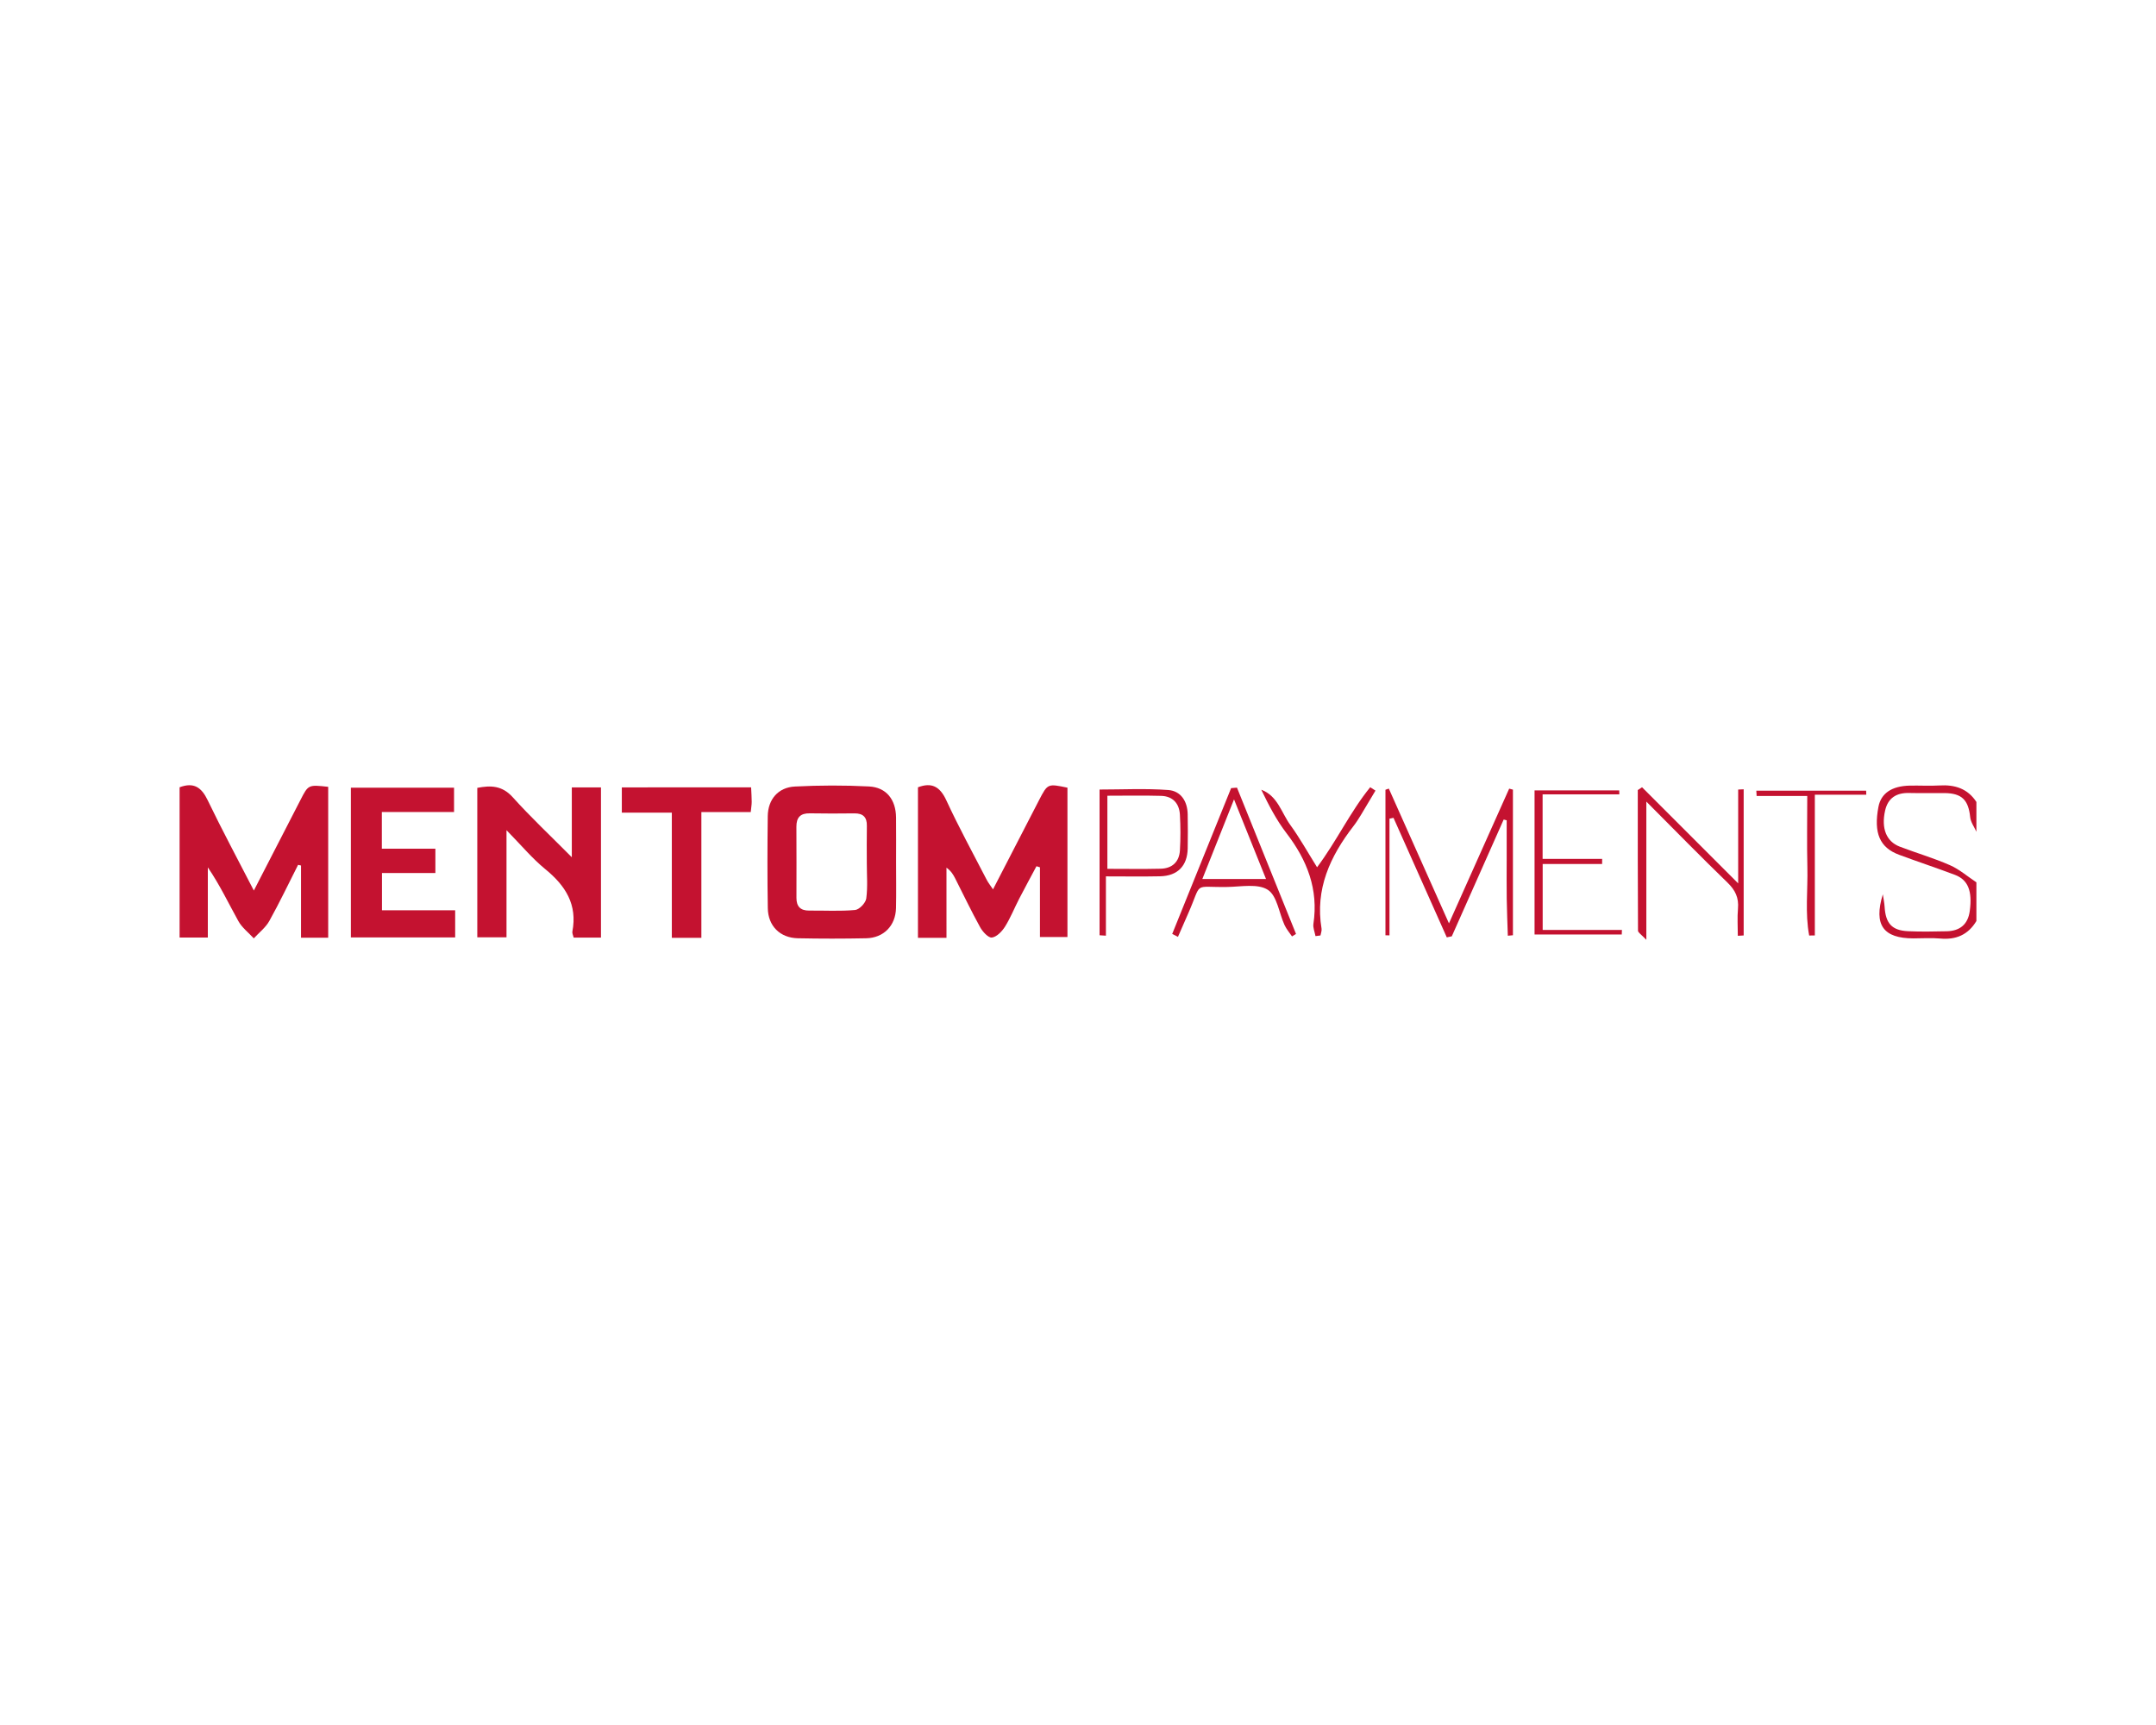
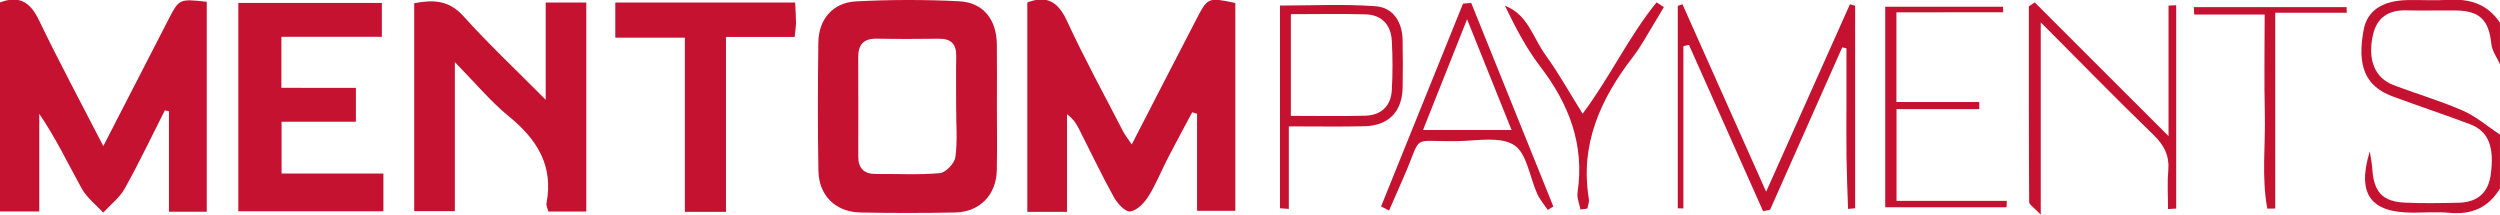
- <svg xmlns="http://www.w3.org/2000/svg" version="1.1" id="Layer_1" x="0px" y="0px" width="306.093px" height="244.874px" viewBox="0 0 306.093 244.874" enable-background="new 0 0 306.093 244.874" xml:space="preserve">
-   <path fill-rule="evenodd" clip-rule="evenodd" fill="#C41230" d="M280.594,118.071c-0.306-0.688-0.807-1.355-0.881-2.068  c-0.252-2.438-1.172-3.39-3.617-3.421c-1.688-0.02-3.379,0.029-5.066-0.013c-1.802-0.046-2.994,0.725-3.395,2.492  c-0.574,2.537,0.175,4.396,2.076,5.125c2.36,0.903,4.802,1.611,7.113,2.625c1.354,0.593,2.52,1.614,3.77,2.442  c0,1.83,0,3.662,0,5.492c-1.172,1.952-2.894,2.696-5.145,2.485c-1.254-0.117-2.529-0.02-3.794-0.021  c-4.254-0.006-5.686-1.878-4.344-6.257c0.085,0.586,0.213,1.17,0.25,1.759c0.147,2.373,1.029,3.37,3.325,3.479  c1.823,0.086,3.654,0.047,5.48,0.009c1.872-0.04,3.027-0.96,3.287-2.874c0.384-2.827-0.23-4.425-2.116-5.138  c-2.624-0.99-5.291-1.868-7.92-2.846c-2.762-1.027-3.629-3.095-2.931-6.799c0.363-1.921,1.879-2.964,4.451-3.019  c1.406-0.03,2.816,0.061,4.217-0.022c2.177-0.129,3.997,0.435,5.241,2.342C280.594,115.254,280.594,116.663,280.594,118.071z" />
-   <path fill-rule="evenodd" clip-rule="evenodd" fill="#C41230" d="M134.375,133.133c-1.553,0-2.729,0-4.051,0  c0-7.15,0-14.224,0-21.371c1.934-0.731,3.112-0.139,4.034,1.86c1.765,3.823,3.794,7.524,5.727,11.271  c0.214,0.413,0.512,0.783,0.895,1.358c2.25-4.362,4.397-8.545,6.563-12.716c1.199-2.307,1.214-2.3,4.006-1.719  c0,6.987,0,13.999,0,21.203c-1.23,0-2.454,0-3.904,0c0-3.22,0-6.559,0-9.898c-0.165-0.052-0.329-0.104-0.494-0.156  c-0.824,1.549-1.665,3.091-2.471,4.649c-0.676,1.311-1.223,2.699-2.005,3.942c-0.421,0.669-1.168,1.444-1.853,1.534  c-0.494,0.067-1.311-0.818-1.663-1.455c-1.258-2.274-2.373-4.626-3.551-6.942c-0.273-0.537-0.585-1.056-1.234-1.521  C134.375,126.42,134.375,129.666,134.375,133.133z" />
-   <path fill-rule="evenodd" clip-rule="evenodd" fill="#C41230" d="M46.595,111.694c0,7.191,0,14.26,0,21.42c-1.302,0-2.465,0-3.859,0  c0-3.478,0-6.864,0-10.251c-0.14-0.029-0.279-0.061-0.417-0.091c-1.35,2.663-2.634,5.365-4.087,7.972  c-0.523,0.938-1.457,1.647-2.202,2.462c-0.74-0.809-1.667-1.514-2.186-2.446c-1.392-2.501-2.61-5.099-4.338-7.633  c0,3.286,0,6.571,0,9.964c-1.502,0-2.666,0-4.008,0c0-7.122,0-14.235,0-21.331c2.025-0.761,3.112,0.013,3.99,1.841  c2.029,4.216,4.247,8.34,6.551,12.817c2.33-4.524,4.477-8.688,6.616-12.854C43.774,111.385,43.767,111.382,46.595,111.694z" />
-   <path fill-rule="evenodd" clip-rule="evenodd" fill="#C41230" d="M127.22,122.366c-0.001,2.177,0.037,4.356-0.011,6.533  c-0.054,2.501-1.741,4.243-4.237,4.294c-3.23,0.065-6.464,0.067-9.695-0.001c-2.527-0.054-4.228-1.729-4.27-4.268  c-0.073-4.354-0.061-8.711-0.007-13.066c0.03-2.373,1.472-4.084,3.848-4.206c3.5-0.18,7.024-0.189,10.523-0.01  c2.469,0.125,3.817,1.869,3.844,4.4C127.238,118.15,127.22,120.258,127.22,122.366z M123.063,122.505  c0-1.757-0.025-3.512,0.008-5.267c0.025-1.25-0.549-1.789-1.78-1.775c-2.106,0.024-4.213,0.035-6.318-0.006  c-1.347-0.026-1.912,0.594-1.905,1.905c0.02,3.37,0.011,6.74,0.006,10.11c-0.001,1.217,0.578,1.801,1.807,1.791  c2.177-0.02,4.364,0.112,6.523-0.085c0.597-0.056,1.496-1.002,1.582-1.629C123.208,125.894,123.06,124.189,123.063,122.505z" />
-   <path fill-rule="evenodd" clip-rule="evenodd" fill="#C41230" d="M85.322,133.1c-1.344,0-2.573,0-3.875,0  c-0.077-0.336-0.23-0.615-0.185-0.856c0.731-3.828-0.964-6.51-3.83-8.848c-1.869-1.524-3.435-3.421-5.522-5.545  c0,5.425,0,10.241,0,15.207c-1.458,0-2.743,0-4.147,0c0-7.062,0-14.065,0-21.216c1.886-0.361,3.516-0.355,5.03,1.328  c2.528,2.811,5.295,5.406,8.388,8.522c0-3.631,0-6.725,0-9.918c1.534,0,2.768,0,4.141,0C85.322,118.882,85.322,125.936,85.322,133.1  z" />
-   <path fill-rule="evenodd" clip-rule="evenodd" fill="#C41230" d="M61.812,120.476c0,1.264,0,2.283,0,3.455c-2.531,0-4.969,0-7.582,0  c0,1.778,0,3.408,0,5.286c3.435,0,6.846,0,10.391,0c0,1.398,0,2.557,0,3.855c-4.914,0-9.794,0-14.806,0c0-7.092,0-14.099,0-21.258  c4.868,0,9.68,0,14.647,0c0,1.083,0,2.16,0,3.457c-3.389,0-6.744,0-10.25,0c0,1.792,0,3.374,0,5.204  C56.694,120.476,59.19,120.476,61.812,120.476z" />
-   <path fill-rule="evenodd" clip-rule="evenodd" fill="#C41230" d="M106.637,111.772c0.036,0.811,0.085,1.432,0.084,2.054  c0,0.408-0.074,0.816-0.137,1.455c-2.27,0-4.483,0-7.009,0c0,6.081,0,11.931,0,17.851c-1.5,0-2.681,0-4.194,0  c0-5.867,0-11.704,0-17.775c-2.535,0-4.748,0-7.099,0c0-1.317,0-2.395,0-3.584C94.39,111.772,100.405,111.772,106.637,111.772z" />
-   <path fill-rule="evenodd" clip-rule="evenodd" fill="#C41230" d="M197.173,111.944c2.778,6.226,5.558,12.453,8.539,19.132  c2.95-6.598,5.75-12.861,8.55-19.124c0.177,0.047,0.355,0.094,0.533,0.141c0,6.891,0,13.781,0,20.671  c-0.241,0.023-0.482,0.046-0.724,0.068c-0.055-1.755-0.131-3.512-0.157-5.269c-0.027-1.831-0.006-3.661-0.006-5.492  c0-1.875,0-3.75,0-5.624c-0.143-0.037-0.285-0.073-0.427-0.108c-2.454,5.524-4.91,11.05-7.364,16.575  c-0.238,0.051-0.477,0.1-0.714,0.149c-2.521-5.655-5.042-11.312-7.564-16.967c-0.189,0.04-0.38,0.078-0.57,0.118  c0,5.522,0,11.046,0,16.569c-0.191-0.005-0.381-0.01-0.572-0.016c0-6.885,0-13.771,0-20.656  C196.854,112.058,197.014,112,197.173,111.944z" />
-   <path fill-rule="evenodd" clip-rule="evenodd" fill="#C41230" d="M247.554,112.045c0,6.916,0,13.832,0,20.749  c-0.277,0.016-0.555,0.032-0.831,0.047c0-1.287-0.093-2.584,0.023-3.861c0.137-1.533-0.381-2.619-1.494-3.695  c-3.773-3.647-7.439-7.407-11.517-11.495c0,6.655,0,12.793,0,19.623c-0.704-0.75-1.181-1.021-1.183-1.294  c-0.041-6.654-0.032-13.309-0.032-19.963c0.202-0.134,0.402-0.268,0.603-0.401c4.396,4.394,8.793,8.789,13.651,13.645  c0-4.88,0-9.1,0-13.32C247.034,112.067,247.293,112.056,247.554,112.045z" />
-   <path fill-rule="evenodd" clip-rule="evenodd" fill="#C41230" d="M156.108,132.766c0-6.833,0-13.665,0-20.687  c3.222,0,6.5-0.171,9.75,0.068c1.789,0.131,2.727,1.596,2.761,3.442c0.031,1.615,0.031,3.232,0.002,4.848  c-0.044,2.479-1.432,3.905-3.925,3.958c-2.448,0.053-4.899,0.012-7.686,0.012c0,1.578,0,3.018,0,4.458c0,1.32,0,2.642,0,3.961  C156.709,132.806,156.409,132.786,156.108,132.766z M157.217,112.958c0,3.627,0,6.95,0,10.378c2.659,0,5.112,0.044,7.561-0.016  c1.64-0.04,2.644-0.968,2.739-2.61c0.098-1.679,0.094-3.37-0.001-5.049c-0.09-1.613-1.016-2.636-2.673-2.684  C162.333,112.906,159.821,112.958,157.217,112.958z" />
-   <path fill-rule="evenodd" clip-rule="evenodd" fill="#C41230" d="M219.008,112.768c0,3.234,0,6.012,0,9.151c2.875,0,5.664,0,8.454,0  c-0.001,0.244-0.004,0.488-0.005,0.731c-2.78,0-5.559,0-8.439,0c0,3.214,0,6.061,0,9.358c3.813,0,7.533,0,11.253,0  c-0.009,0.218-0.018,0.435-0.026,0.651c-4.075,0-8.148,0-12.38,0c0-6.771,0-13.613,0-20.46c4.054,0,8.037,0,12.02,0  c0.005,0.189,0.01,0.378,0.015,0.567C226.349,112.768,222.798,112.768,219.008,112.768z" />
-   <path fill-rule="evenodd" clip-rule="evenodd" fill="#C41230" d="M166.422,132.577c2.787-6.899,5.576-13.798,8.363-20.697  c0.277-0.023,0.554-0.047,0.833-0.069c2.794,6.922,5.587,13.843,8.381,20.766c-0.188,0.117-0.377,0.235-0.567,0.354  c-0.359-0.534-0.796-1.033-1.061-1.61c-0.787-1.715-1.057-4.157-2.373-5.005c-1.418-0.915-3.793-0.438-5.748-0.406  c-5.027,0.084-3.493-0.881-5.601,3.856c-0.478,1.072-0.94,2.149-1.411,3.225C166.966,132.852,166.694,132.715,166.422,132.577z   M179.739,124.778c-1.541-3.834-2.964-7.376-4.542-11.301c-1.589,3.994-3.014,7.578-4.496,11.301  C173.824,124.778,176.619,124.778,179.739,124.778z" />
-   <path fill-rule="evenodd" clip-rule="evenodd" fill="#C41230" d="M249.351,112.24c5.197,0,10.395,0,15.59,0  c0.006,0.19,0.012,0.381,0.02,0.57c-2.301,0-4.601,0-7.304,0c0,6.844,0,13.413,0,19.981c-0.269,0.004-0.536,0.008-0.804,0.012  c-0.599-3.197-0.176-6.467-0.255-9.696c-0.079-3.286-0.017-6.576-0.017-10.112c-2.511,0-4.851,0-7.189,0  C249.379,112.744,249.366,112.493,249.351,112.24z" />
-   <path fill-rule="evenodd" clip-rule="evenodd" fill="#C41230" d="M186.764,132.888c-0.106-0.582-0.376-1.187-0.295-1.74  c0.736-4.905-0.887-9.043-3.829-12.881c-1.434-1.87-2.529-3.999-3.576-6.162c2.328,0.867,2.859,3.258,4.119,4.995  c1.358,1.871,2.487,3.907,3.804,6.013c2.784-3.708,4.706-7.873,7.545-11.361c0.25,0.16,0.499,0.319,0.748,0.48  c-0.361,0.607-0.716,1.222-1.089,1.824c-0.666,1.077-1.258,2.212-2.028,3.207c-3.326,4.3-5.469,8.942-4.539,14.563  c0.051,0.306-0.096,0.645-0.151,0.968C187.236,132.824,187,132.856,186.764,132.888z" />
+ <svg xmlns="http://www.w3.org/2000/svg" version="1.1" id="Layer_1" x="0px" y="0px" width="255.097px" height="21.918px" viewBox="25.498 111.512 255.097 21.918" enable-background="new 25.498 111.512 255.097 21.918" xml:space="preserve">
+   <path fill="#C41230" d="M280.593,118.071c-0.305-0.688-0.807-1.355-0.881-2.068c-0.252-2.438-1.172-3.39-3.616-3.421  c-1.688-0.02-3.38,0.029-5.066-0.013c-1.802-0.046-2.993,0.725-3.396,2.492c-0.573,2.537,0.176,4.396,2.076,5.125  c2.36,0.903,4.803,1.611,7.113,2.625c1.354,0.593,2.52,1.614,3.77,2.442c0,1.83,0,3.662,0,5.492  c-1.172,1.951-2.893,2.695-5.145,2.484c-1.254-0.117-2.529-0.02-3.794-0.021c-4.254-0.006-5.687-1.877-4.344-6.256  c0.085,0.586,0.213,1.17,0.25,1.758c0.147,2.373,1.028,3.371,3.325,3.479c1.822,0.086,3.654,0.047,5.48,0.009  c1.871-0.039,3.026-0.959,3.286-2.873c0.384-2.828-0.229-4.426-2.116-5.139c-2.623-0.99-5.291-1.868-7.92-2.846  c-2.762-1.027-3.629-3.095-2.931-6.799c0.362-1.921,1.879-2.964,4.45-3.019c1.406-0.03,2.816,0.061,4.218-0.022  c2.177-0.129,3.997,0.435,5.241,2.342C280.593,115.254,280.593,116.663,280.593,118.071z" />
+   <path fill="#C41230" d="M134.375,133.132c-1.553,0-2.729,0-4.051,0c0-7.149,0-14.223,0-21.37c1.934-0.731,3.112-0.139,4.034,1.86  c1.765,3.823,3.794,7.524,5.727,11.271c0.214,0.413,0.512,0.782,0.895,1.358c2.25-4.362,4.397-8.545,6.563-12.716  c1.199-2.307,1.214-2.3,4.006-1.719c0,6.987,0,13.999,0,21.203c-1.23,0-2.454,0-3.904,0c0-3.221,0-6.559,0-9.898  c-0.165-0.052-0.329-0.104-0.494-0.156c-0.824,1.55-1.665,3.092-2.471,4.649c-0.676,1.312-1.223,2.699-2.005,3.942  c-0.421,0.669-1.168,1.443-1.853,1.533c-0.494,0.068-1.311-0.817-1.663-1.455c-1.258-2.273-2.373-4.625-3.551-6.941  c-0.273-0.537-0.585-1.057-1.234-1.521C134.375,126.419,134.375,129.666,134.375,133.132z" />
+   <path fill="#C41230" d="M46.595,111.694c0,7.191,0,14.261,0,21.421c-1.302,0-2.465,0-3.859,0c0-3.479,0-6.865,0-10.252  c-0.14-0.029-0.279-0.061-0.417-0.091c-1.35,2.663-2.634,5.365-4.087,7.972c-0.523,0.938-1.457,1.647-2.202,2.463  c-0.74-0.81-1.667-1.515-2.186-2.447c-1.392-2.5-2.61-5.098-4.338-7.633c0,3.287,0,6.572,0,9.965c-1.502,0-2.666,0-4.008,0  c0-7.123,0-14.235,0-21.332c2.025-0.761,3.112,0.013,3.99,1.841c2.029,4.216,4.247,8.34,6.551,12.816  c2.33-4.523,4.477-8.688,6.616-12.854C43.774,111.385,43.767,111.382,46.595,111.694z" />
+   <path fill="#C41230" d="M127.22,122.366c-0.001,2.176,0.037,4.356-0.011,6.533c-0.054,2.501-1.741,4.243-4.237,4.294  c-3.23,0.064-6.464,0.066-9.695-0.001c-2.527-0.054-4.228-1.729-4.27-4.269c-0.073-4.354-0.061-8.71-0.007-13.065  c0.03-2.373,1.472-4.084,3.848-4.206c3.5-0.18,7.024-0.189,10.523-0.01c2.469,0.125,3.817,1.869,3.844,4.4  C127.238,118.15,127.22,120.258,127.22,122.366z M123.063,122.505c0-1.757-0.025-3.512,0.008-5.267  c0.025-1.25-0.549-1.789-1.78-1.775c-2.106,0.024-4.213,0.035-6.318-0.006c-1.347-0.026-1.912,0.594-1.905,1.905  c0.02,3.37,0.011,6.74,0.006,10.11c-0.001,1.217,0.578,1.801,1.807,1.791c2.177-0.02,4.364,0.111,6.523-0.086  c0.597-0.055,1.496-1.002,1.582-1.629C123.208,125.894,123.06,124.189,123.063,122.505z" />
+   <path fill="#C41230" d="M85.322,133.1c-1.344,0-2.573,0-3.875,0c-0.077-0.336-0.23-0.615-0.185-0.856  c0.731-3.828-0.964-6.51-3.83-8.848c-1.869-1.524-3.435-3.421-5.522-5.545c0,5.425,0,10.24,0,15.207c-1.458,0-2.743,0-4.147,0  c0-7.063,0-14.065,0-21.216c1.886-0.361,3.516-0.355,5.03,1.328c2.528,2.811,5.295,5.406,8.388,8.522c0-3.631,0-6.725,0-9.918  c1.534,0,2.768,0,4.141,0C85.322,118.882,85.322,125.936,85.322,133.1z" />
+   <path fill="#C41230" d="M61.812,120.476c0,1.264,0,2.283,0,3.455c-2.531,0-4.969,0-7.582,0c0,1.777,0,3.408,0,5.285  c3.435,0,6.846,0,10.391,0c0,1.398,0,2.558,0,3.855c-4.914,0-9.794,0-14.806,0c0-7.092,0-14.099,0-21.258c4.868,0,9.68,0,14.647,0  c0,1.083,0,2.16,0,3.457c-3.389,0-6.744,0-10.25,0c0,1.792,0,3.374,0,5.204C56.694,120.476,59.19,120.476,61.812,120.476z" />
+   <path fill="#C41230" d="M106.637,111.772c0.036,0.811,0.085,1.432,0.084,2.054c0,0.408-0.074,0.816-0.137,1.455  c-2.27,0-4.483,0-7.009,0c0,6.081,0,11.931,0,17.851c-1.5,0-2.681,0-4.194,0c0-5.867,0-11.704,0-17.775c-2.535,0-4.748,0-7.099,0  c0-1.317,0-2.395,0-3.584C94.39,111.772,100.405,111.772,106.637,111.772z" />
+   <path fill="#C41230" d="M197.173,111.944c2.777,6.226,5.558,12.453,8.539,19.132c2.949-6.598,5.75-12.861,8.55-19.124  c0.177,0.047,0.354,0.094,0.532,0.141c0,6.891,0,13.782,0,20.671c-0.24,0.022-0.481,0.046-0.724,0.067  c-0.055-1.754-0.131-3.512-0.157-5.269c-0.026-1.831-0.006-3.661-0.006-5.492c0-1.875,0-3.75,0-5.624  c-0.143-0.037-0.285-0.073-0.427-0.108c-2.454,5.524-4.91,11.05-7.364,16.575c-0.238,0.051-0.477,0.101-0.714,0.149  c-2.521-5.655-5.042-11.312-7.563-16.967c-0.189,0.04-0.381,0.078-0.57,0.118c0,5.522,0,11.045,0,16.569  c-0.191-0.005-0.381-0.01-0.572-0.016c0-6.885,0-13.771,0-20.656C196.854,112.058,197.014,112,197.173,111.944z" />
+   <path fill="#C41230" d="M247.554,112.045c0,6.916,0,13.832,0,20.75c-0.277,0.016-0.555,0.031-0.831,0.047  c0-1.287-0.093-2.584,0.022-3.861c0.137-1.533-0.381-2.619-1.494-3.695c-3.772-3.646-7.438-7.407-11.517-11.495  c0,6.655,0,12.793,0,19.624c-0.704-0.75-1.181-1.021-1.183-1.295c-0.041-6.654-0.032-13.309-0.032-19.962  c0.202-0.134,0.401-0.268,0.603-0.401c4.396,4.394,8.793,8.789,13.651,13.645c0-4.88,0-9.1,0-13.32  C247.035,112.067,247.292,112.056,247.554,112.045z" />
+   <path fill="#C41230" d="M156.108,132.766c0-6.833,0-13.665,0-20.687c3.222,0,6.5-0.171,9.75,0.068  c1.789,0.131,2.728,1.596,2.761,3.442c0.031,1.615,0.031,3.232,0.002,4.848c-0.043,2.479-1.432,3.904-3.925,3.958  c-2.448,0.054-4.899,0.013-7.687,0.013c0,1.577,0,3.018,0,4.457c0,1.32,0,2.643,0,3.961  C156.708,132.806,156.41,132.787,156.108,132.766z M157.216,112.958c0,3.627,0,6.95,0,10.377c2.66,0,5.113,0.045,7.562-0.016  c1.64-0.04,2.644-0.968,2.739-2.61c0.098-1.679,0.094-3.37-0.001-5.049c-0.091-1.613-1.017-2.636-2.673-2.684  C162.333,112.906,159.821,112.958,157.216,112.958z" />
+   <path fill="#C41230" d="M219.007,112.768c0,3.234,0,6.012,0,9.151c2.875,0,5.664,0,8.455,0c-0.002,0.244-0.004,0.488-0.006,0.731  c-2.779,0-5.559,0-8.438,0c0,3.215,0,6.061,0,9.357c3.813,0,7.532,0,11.253,0c-0.009,0.219-0.018,0.436-0.025,0.652  c-4.076,0-8.148,0-12.381,0c0-6.771,0-13.614,0-20.46c4.055,0,8.037,0,12.02,0c0.006,0.189,0.011,0.378,0.016,0.567  C226.349,112.768,222.798,112.768,219.007,112.768z" />
+   <path fill="#C41230" d="M166.421,132.578c2.787-6.9,5.576-13.799,8.363-20.698c0.277-0.023,0.555-0.047,0.834-0.069  c2.793,6.922,5.586,13.843,8.381,20.767c-0.188,0.116-0.377,0.234-0.567,0.354c-0.358-0.534-0.796-1.033-1.062-1.61  c-0.787-1.715-1.057-4.157-2.373-5.005c-1.418-0.915-3.793-0.438-5.748-0.406c-5.026,0.084-3.492-0.881-5.601,3.856  c-0.478,1.071-0.94,2.149-1.411,3.226C166.966,132.852,166.694,132.714,166.421,132.578z M179.739,124.778  c-1.54-3.834-2.964-7.376-4.542-11.301c-1.589,3.994-3.014,7.578-4.496,11.301C173.824,124.778,176.619,124.778,179.739,124.778z" />
+   <path fill="#C41230" d="M249.351,112.24c5.197,0,10.395,0,15.59,0c0.006,0.19,0.012,0.381,0.02,0.57c-2.301,0-4.601,0-7.303,0  c0,6.844,0,13.413,0,19.98c-0.27,0.004-0.537,0.008-0.805,0.012c-0.6-3.196-0.176-6.467-0.255-9.695  c-0.079-3.286-0.017-6.576-0.017-10.112c-2.512,0-4.852,0-7.189,0C249.378,112.744,249.367,112.493,249.351,112.24z" />
+   <path fill="#C41230" d="M186.764,132.888c-0.106-0.582-0.376-1.188-0.295-1.74c0.735-4.904-0.888-9.043-3.829-12.881  c-1.434-1.87-2.529-3.999-3.576-6.162c2.328,0.867,2.859,3.258,4.119,4.995c1.357,1.871,2.486,3.907,3.804,6.013  c2.784-3.708,4.706-7.873,7.546-11.361c0.25,0.16,0.498,0.319,0.747,0.48c-0.36,0.607-0.716,1.222-1.089,1.824  c-0.666,1.077-1.258,2.212-2.027,3.207c-3.326,4.3-5.47,8.941-4.539,14.563c0.051,0.307-0.097,0.646-0.151,0.969  C187.236,132.824,187,132.856,186.764,132.888z" />
</svg>
